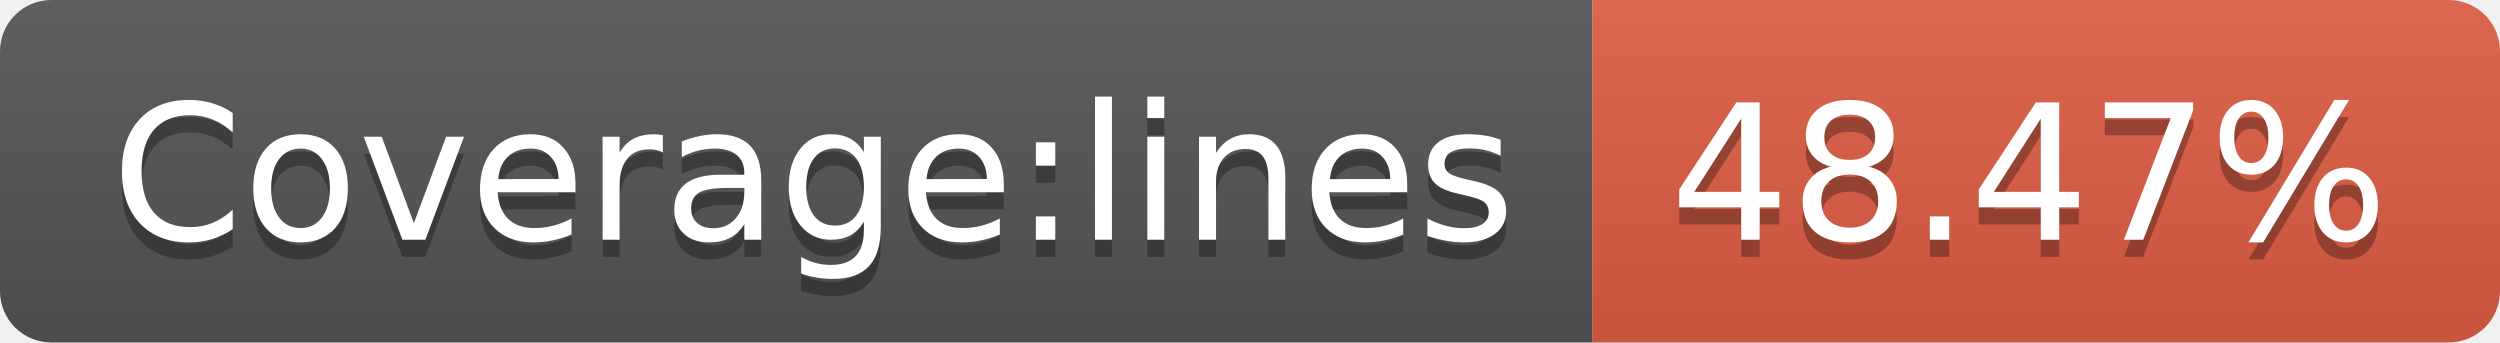
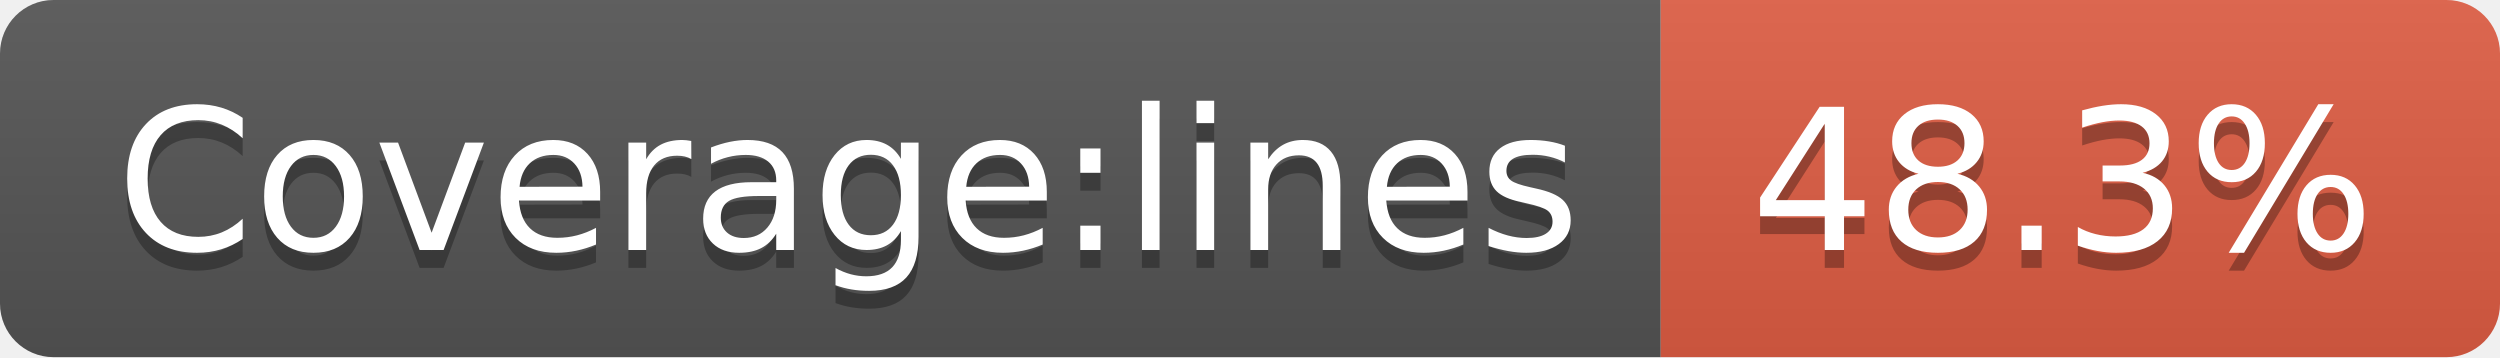
- <svg xmlns="http://www.w3.org/2000/svg" width="146" height="20">
+ <svg xmlns="http://www.w3.org/2000/svg" width="140" height="20">
  <linearGradient id="b" x2="0" y2="100%">
    <stop offset="0" stop-color="#bbb" stop-opacity=".1" />
    <stop offset="1" stop-opacity=".1" />
  </linearGradient>
  <clipPath id="a">
-     <rect width="146" height="20" rx="3" fill="#fff" />
+     <rect width="140" height="20" rx="3" fill="#fff" />
  </clipPath>
  <g clip-path="url(#a)">
    <path fill="#555" d="M0 0h93v20H0z" />
-     <path fill="#e05d44" d="M93 0h53v20H93z" />
-     <path fill="url(#b)" d="M0 0h146v20H0z" />
+     <path fill="#e05d44" d="M93 0h47v20H93z" />
+     <path fill="url(#b)" d="M0 0h140v20H0z" />
  </g>
  <g fill="#fff" text-anchor="middle" font-family="DejaVu Sans,Verdana,Geneva,sans-serif" font-size="110">
    <text x="475" y="150" fill="#010101" fill-opacity=".3" transform="scale(.1)" textLength="830">Coverage:lines</text>
    <text x="475" y="140" transform="scale(.1)" textLength="830">Coverage:lines</text>
-     <text x="1185" y="150" fill="#010101" fill-opacity=".3" transform="scale(.1)" textLength="430">48.47%</text>
-     <text x="1185" y="140" transform="scale(.1)" textLength="430">48.47%</text>
+     <text x="1155" y="150" fill="#010101" fill-opacity=".3" transform="scale(.1)" textLength="370">48.3%</text>
+     <text x="1155" y="140" transform="scale(.1)" textLength="370">48.3%</text>
  </g>
</svg>
